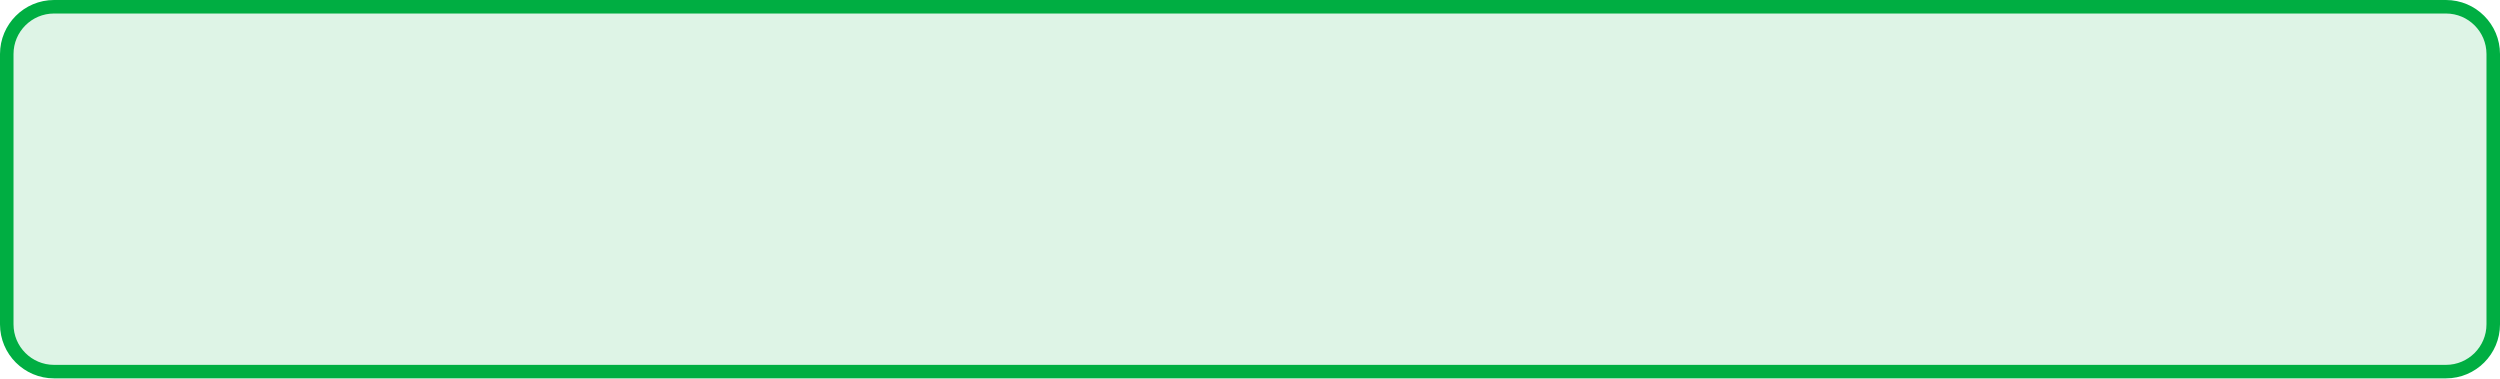
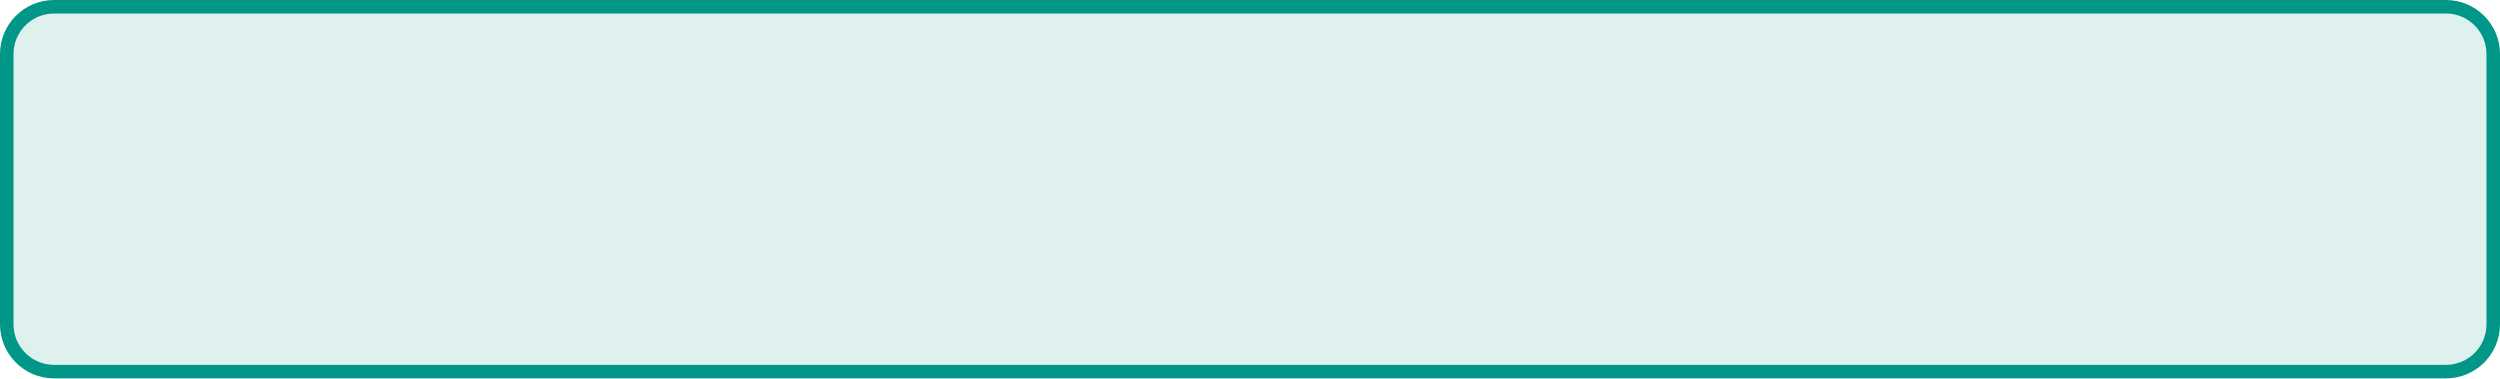
<svg xmlns="http://www.w3.org/2000/svg" width="185" height="28" viewBox="0 0 185 28" fill="none">
-   <rect x="0.5" y="0.5" width="184" height="27" rx="3.5" fill="#00AE42" fill-opacity="0.13" />
-   <rect x="0.5" y="0.5" width="184" height="27" rx="3.5" stroke="#00AE42" />
+   <rect x="0.5" y="0.5" width="184" height="27" rx="3.5" fill="#009688" fill-opacity="0.13" />
+   <rect x="0.5" y="0.5" width="184" height="27" rx="3.5" stroke="#009688" />
</svg>
